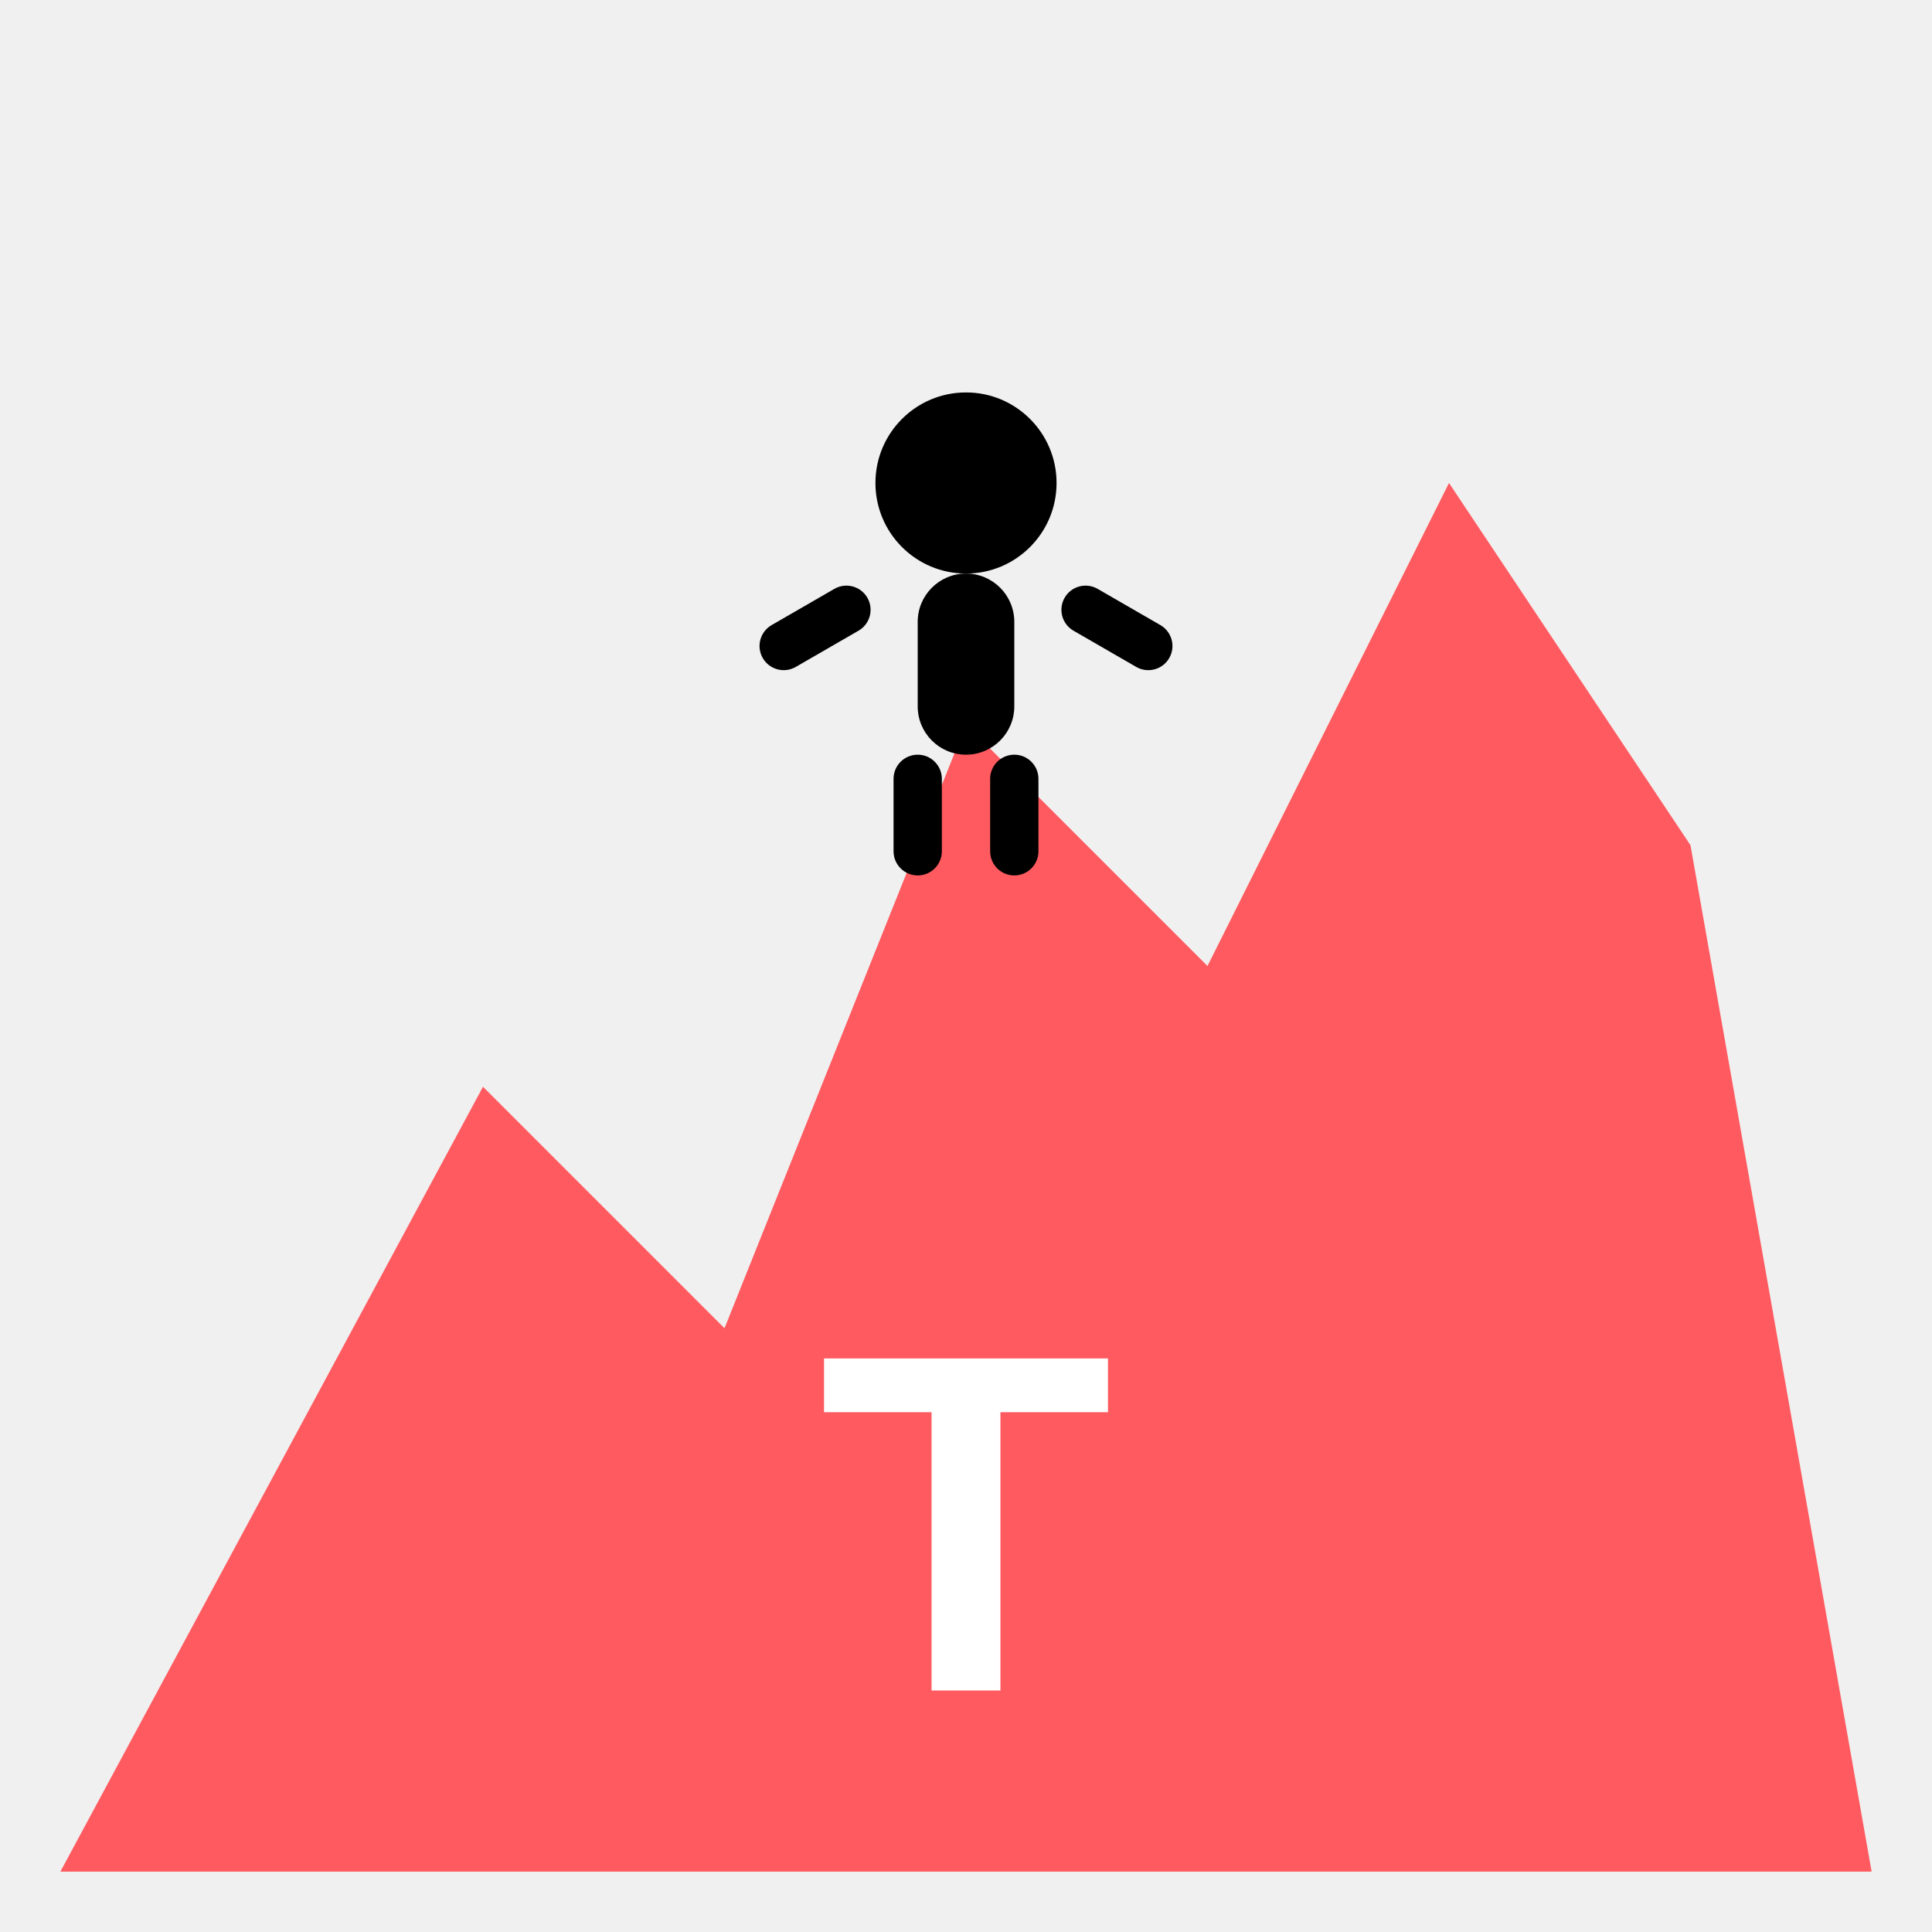
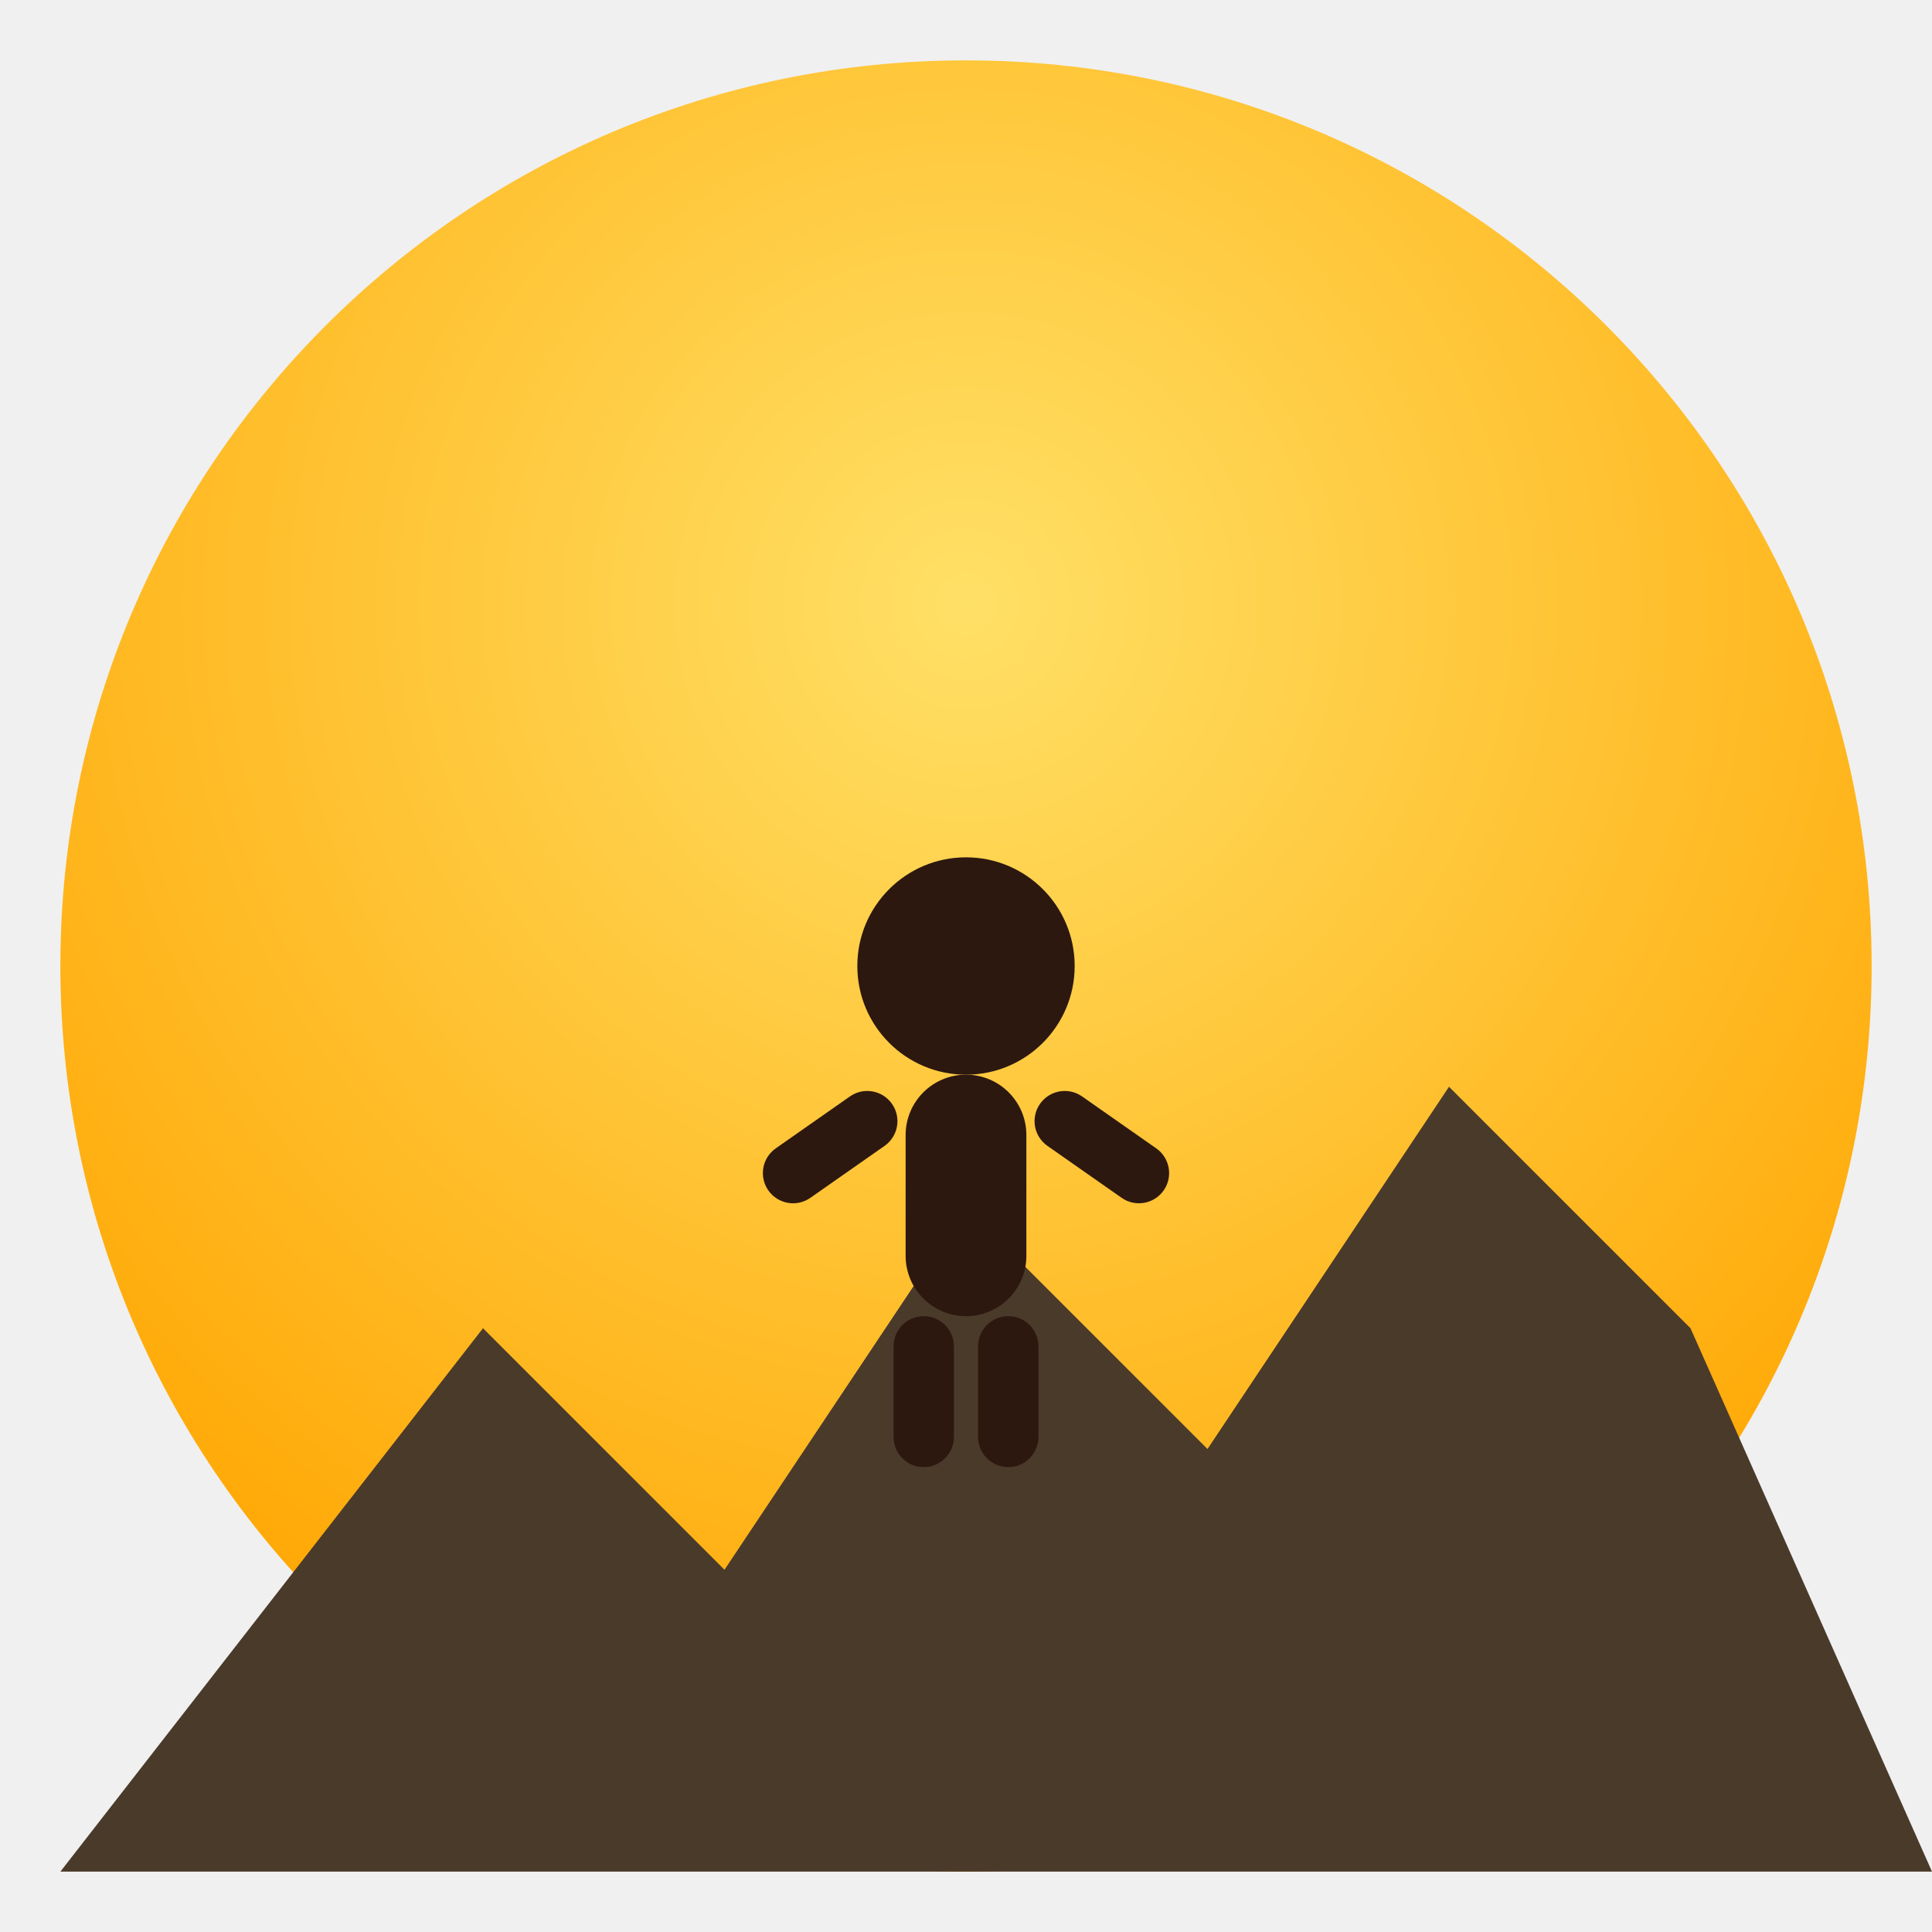
<svg xmlns="http://www.w3.org/2000/svg" width="32" height="32" viewBox="0 0 32 32">
-   <path d="M1 31 L8 18 L12 22 L16 12 L20 16 L24 8 L28 14 L31 31 Z" fill="#FF5A5F" />
-   <g fill="#000000">
-     <circle cx="16" cy="8" r="1.5" />
-     <rect x="15.2" y="9.5" width="1.6" height="3" rx="0.8" />
-     <rect x="12.5" y="10" width="2" height="0.8" rx="0.4" transform="rotate(-30 13.5 10.4)" />
-     <rect x="17.5" y="10" width="2" height="0.8" rx="0.4" transform="rotate(30 18.5 10.4)" />
-     <rect x="14.8" y="12.5" width="0.8" height="2" rx="0.4" />
-     <rect x="16.4" y="12.5" width="0.8" height="2" rx="0.4" />
+   <defs>
+     <radialGradient id="sunGradient" cx="50%" cy="30%" r="70%">
+       <stop offset="0%" style="stop-color:#FFE066;stop-opacity:1" />
+       <stop offset="100%" style="stop-color:#FFA500;stop-opacity:1" />
+     </radialGradient>
+   </defs>
+   <circle cx="16" cy="16" r="15" fill="url(#sunGradient)" />
+   <path d="M1 31 L8 22 L12 26 L16 20 L20 24 L24 18 L28 22 L32 31 Z" fill="#4A3A2A" />
+   <g fill="#2D1810">
+     <circle cx="16" cy="16" r="1.8" />
+     <rect x="15" y="17.8" width="2" height="4" rx="1" />
+     <rect x="12.5" y="18.5" width="2.5" height="1" rx="0.5" transform="rotate(-35 13.75 19)" />
+     <rect x="17" y="18.5" width="2.5" height="1" rx="0.5" transform="rotate(35 18.25 19)" />
+     <rect x="14.8" y="21.8" width="1" height="2.5" rx="0.5" />
+     <rect x="16.2" y="21.8" width="1" height="2.5" rx="0.5" />
  </g>
-   <text x="16" y="28" text-anchor="middle" fill="white" font-family="Arial, sans-serif" font-size="8" font-weight="bold">T</text>
</svg>
